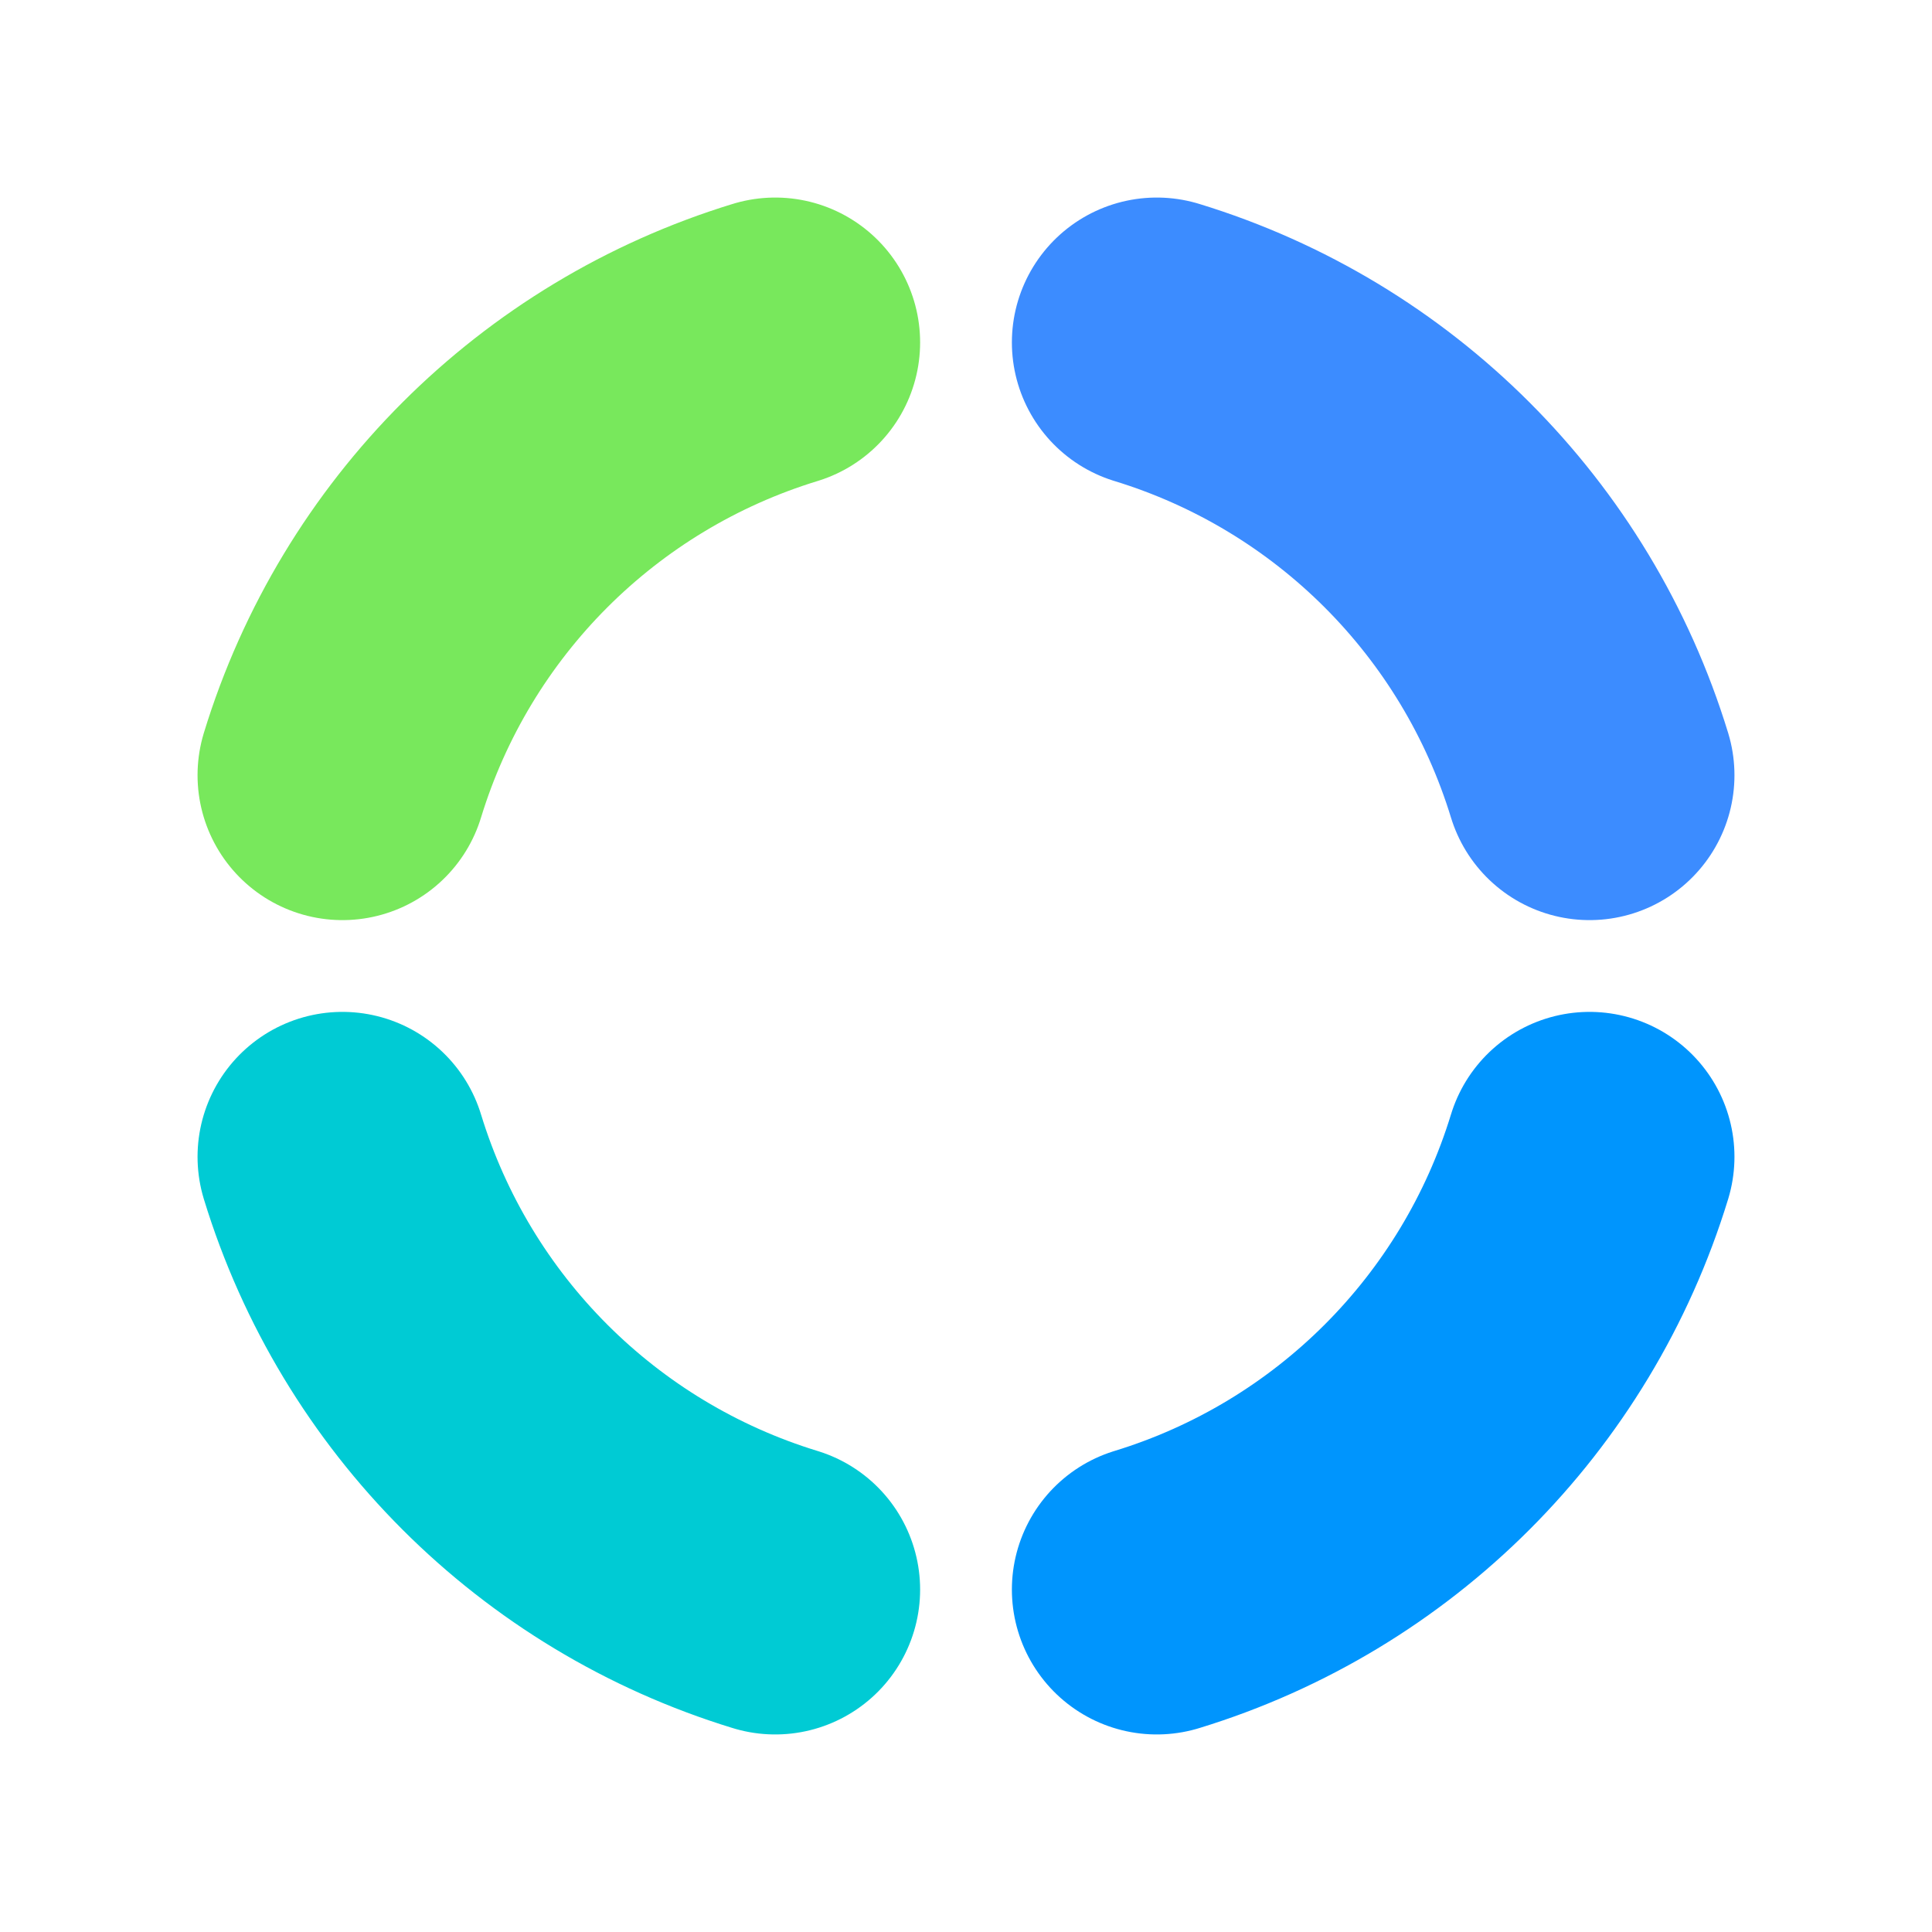
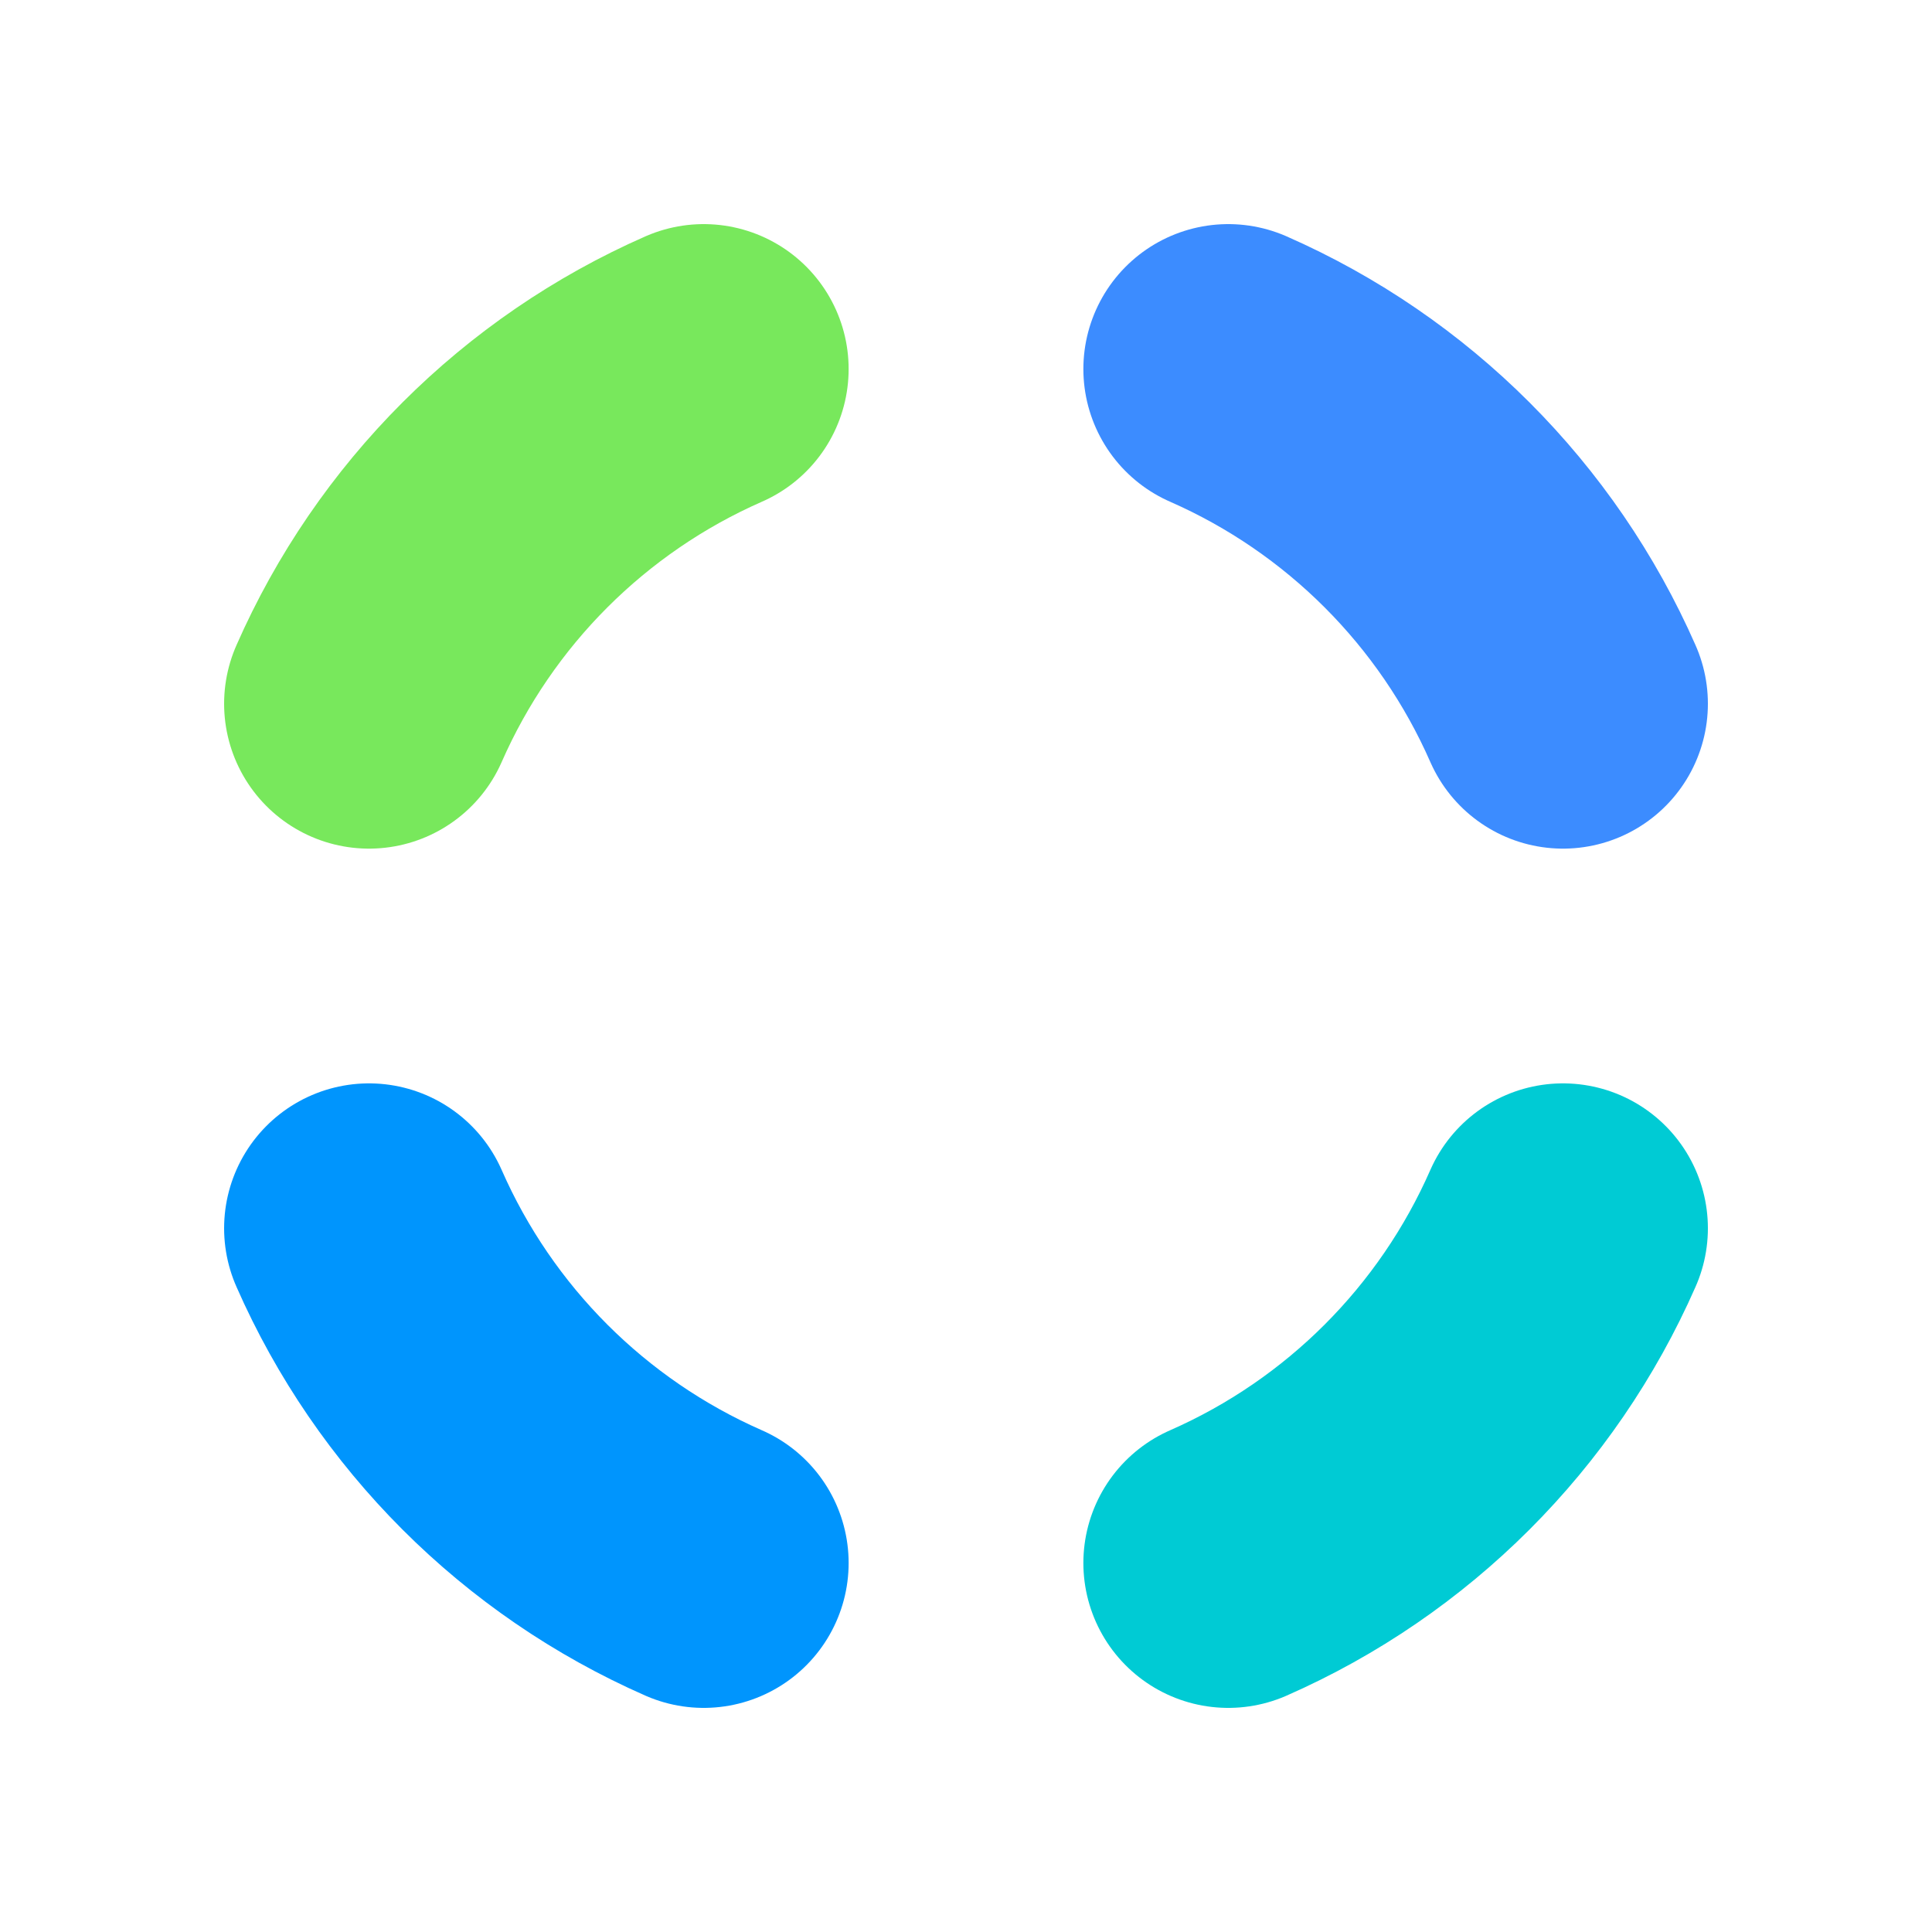
<svg xmlns="http://www.w3.org/2000/svg" width="128" height="128" viewBox="0 0 40 40" role="img" aria-labelledby="mark-title mark-description">
-   <path d="M23.95 7.09 A13.5 13.5 0 0 1 32.91 16.05" fill="none" stroke="#3c8cff" stroke-width="6" stroke-linecap="round" />
-   <path d="M32.91 23.95 A13.5 13.5 0 0 1 23.95 32.91" fill="none" stroke="#0095fd" stroke-width="6" stroke-linecap="round" />
-   <path d="M16.05 32.91 A13.5 13.5 0 0 1 7.09 23.95" fill="none" stroke="#00cbd4" stroke-width="6" stroke-linecap="round" />
-   <path d="M7.09 16.05 A13.5 13.5 0 0 1 16.05 7.09" fill="none" stroke="#78e85c" stroke-width="6" stroke-linecap="round" />
+   <path d="M25.43 7.64 A13.5 13.5 0 0 1 32.36 14.57" fill="none" stroke="#3c8cff" stroke-width="6" stroke-linecap="round" />
+   <path d="M32.36 25.43 A13.5 13.5 0 0 1 25.43 32.36" fill="none" stroke="#00cbd4" stroke-width="6" stroke-linecap="round" />
+   <path d="M14.57 32.36 A13.5 13.5 0 0 1 7.64 25.43" fill="none" stroke="#0095fd" stroke-width="6" stroke-linecap="round" />
+   <path d="M7.64 14.57 A13.5 13.5 0 0 1 14.57 7.64" fill="none" stroke="#78e85c" stroke-width="6" stroke-linecap="round" />
</svg>
